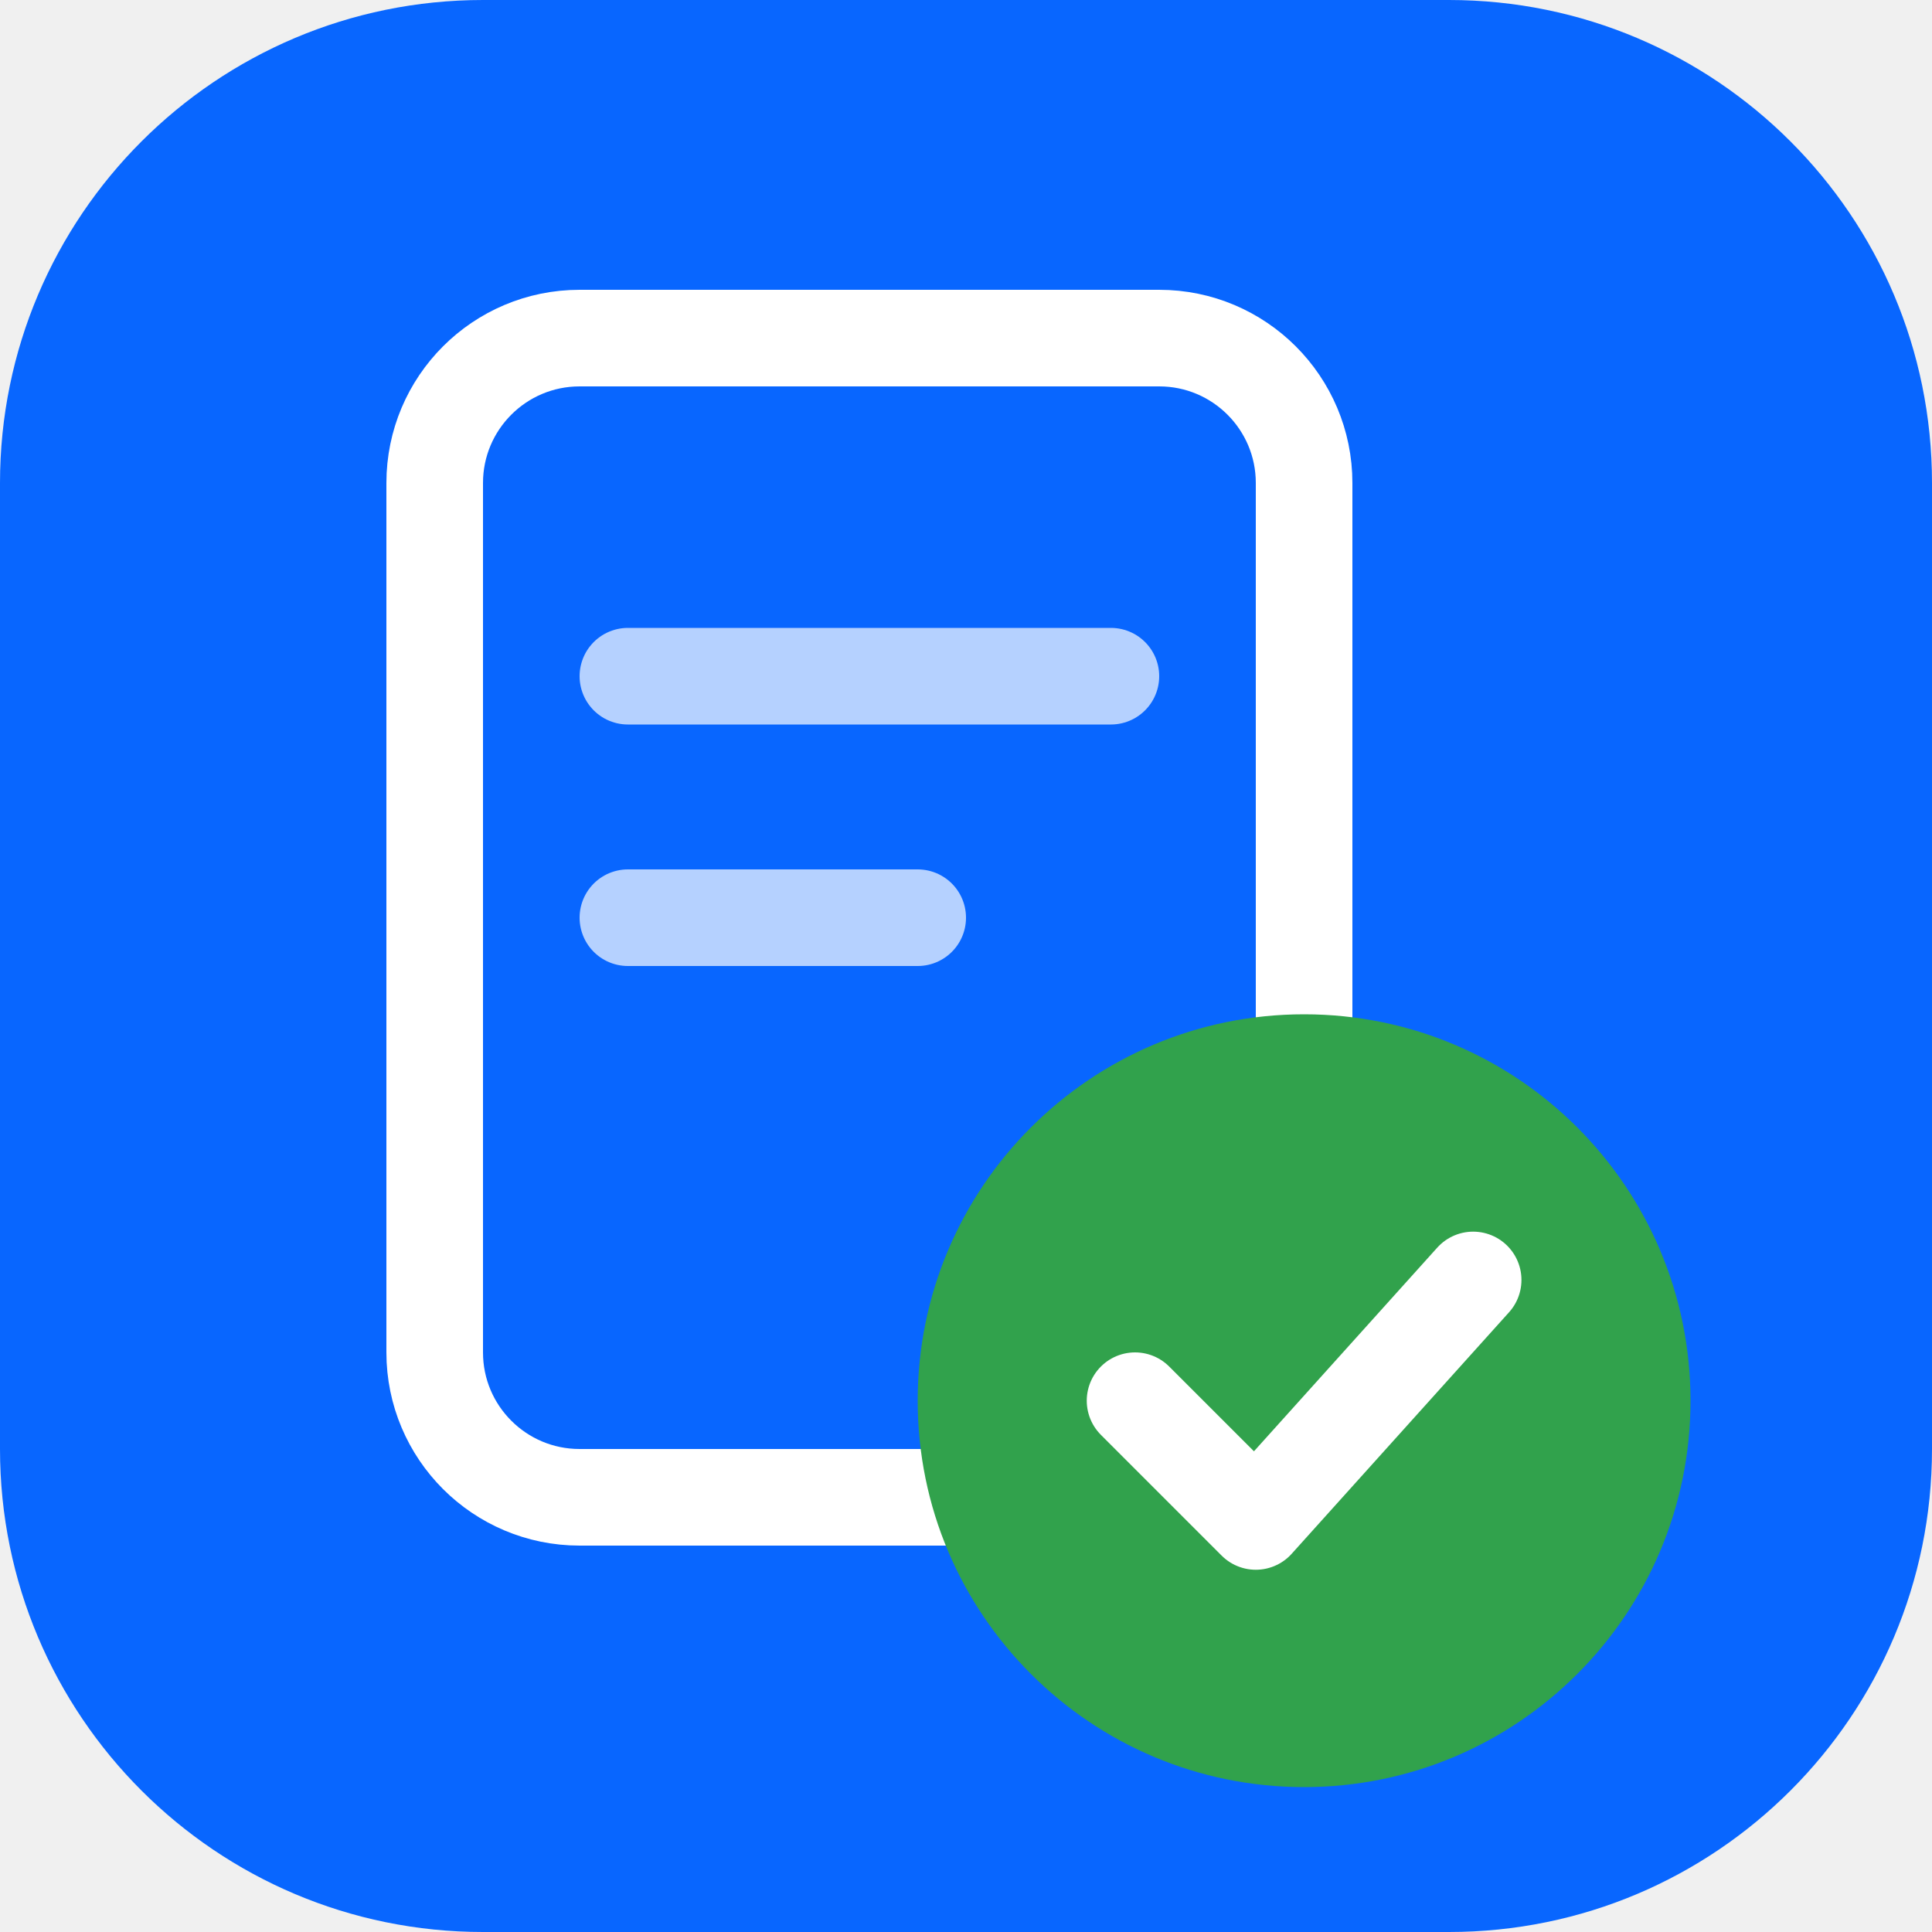
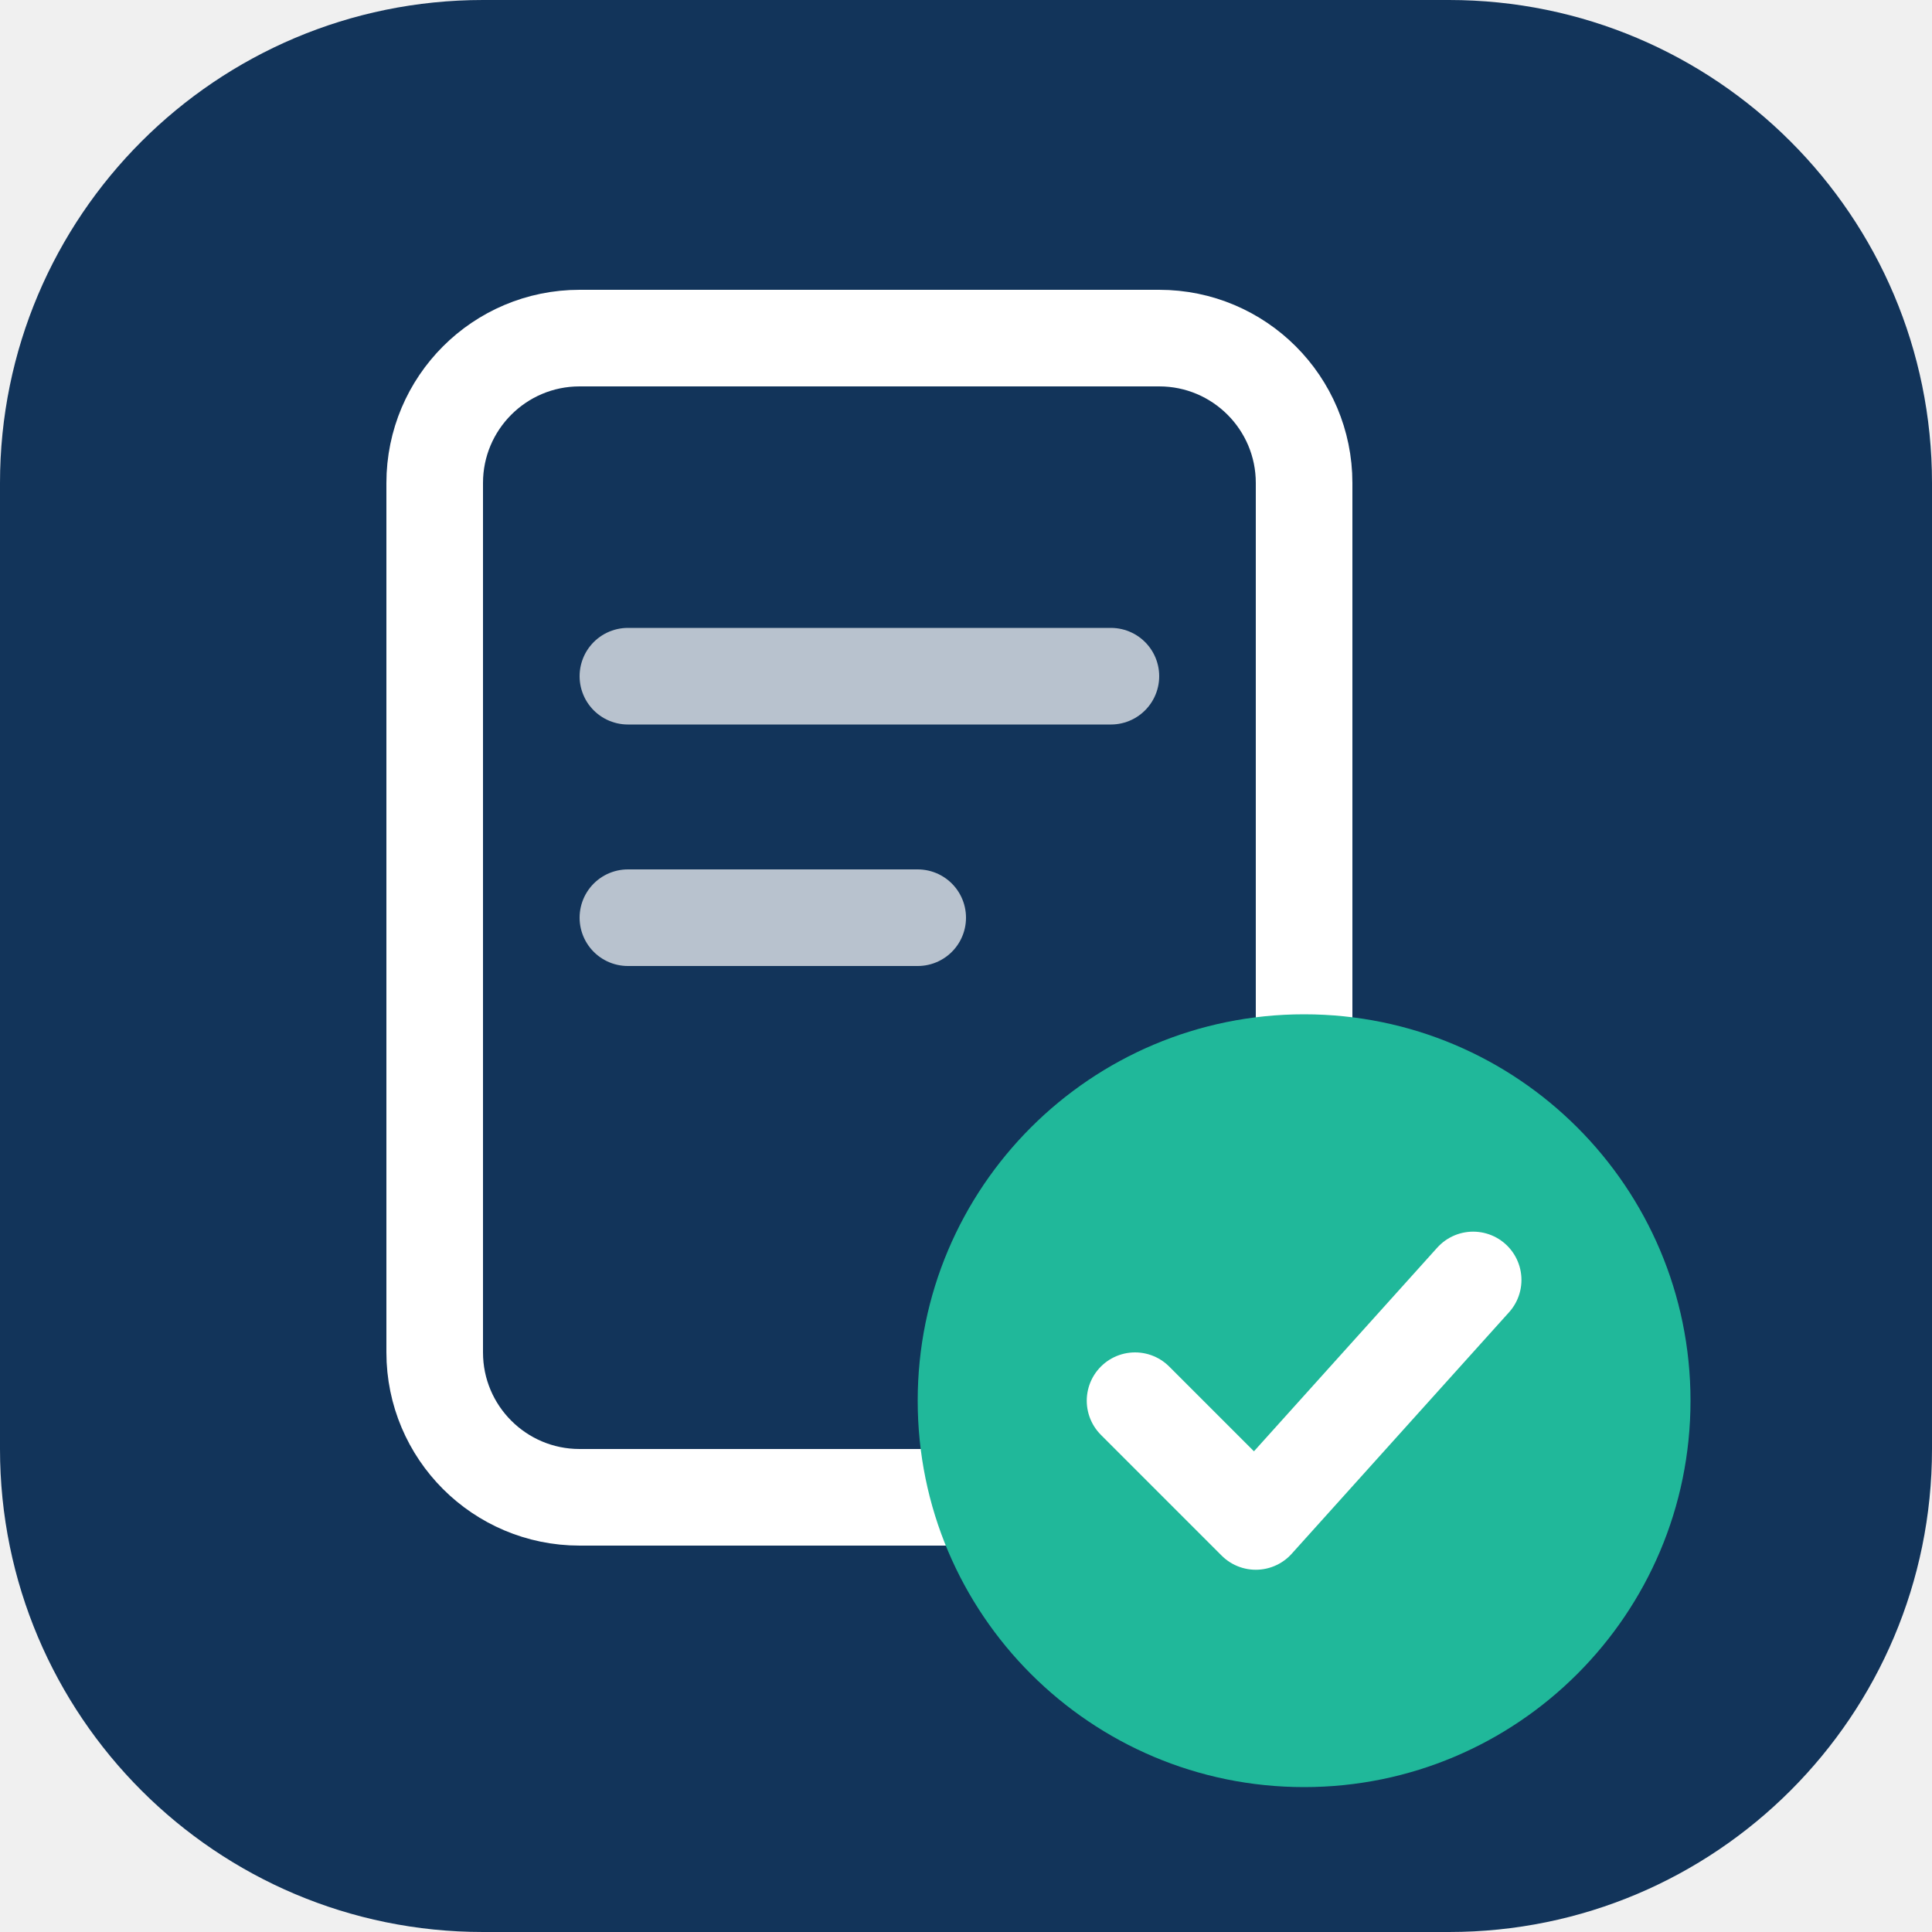
<svg xmlns="http://www.w3.org/2000/svg" viewBox="0 0 40 40">
-   <rect width="40" height="40" rx="10" fill="#0866FF" />
+   <rect width="40" height="40" rx="10" fill="#12345A" />
  <rect x="9" y="7" width="18" height="24" rx="3" fill="none" stroke="#fff" stroke-width="2" />
  <path d="M13 14h10M13 19h6" stroke="#fff" stroke-width="2" stroke-linecap="round" opacity=".7" />
-   <circle cx="27" cy="29" r="8" fill="#31A24C" />
+   <circle cx="27" cy="29" r="8" fill="#20B89A" />
  <path d="M23.5 29l2.5 2.5 4.5-5" stroke="#fff" stroke-width="2" fill="none" stroke-linecap="round" stroke-linejoin="round" />
</svg>
